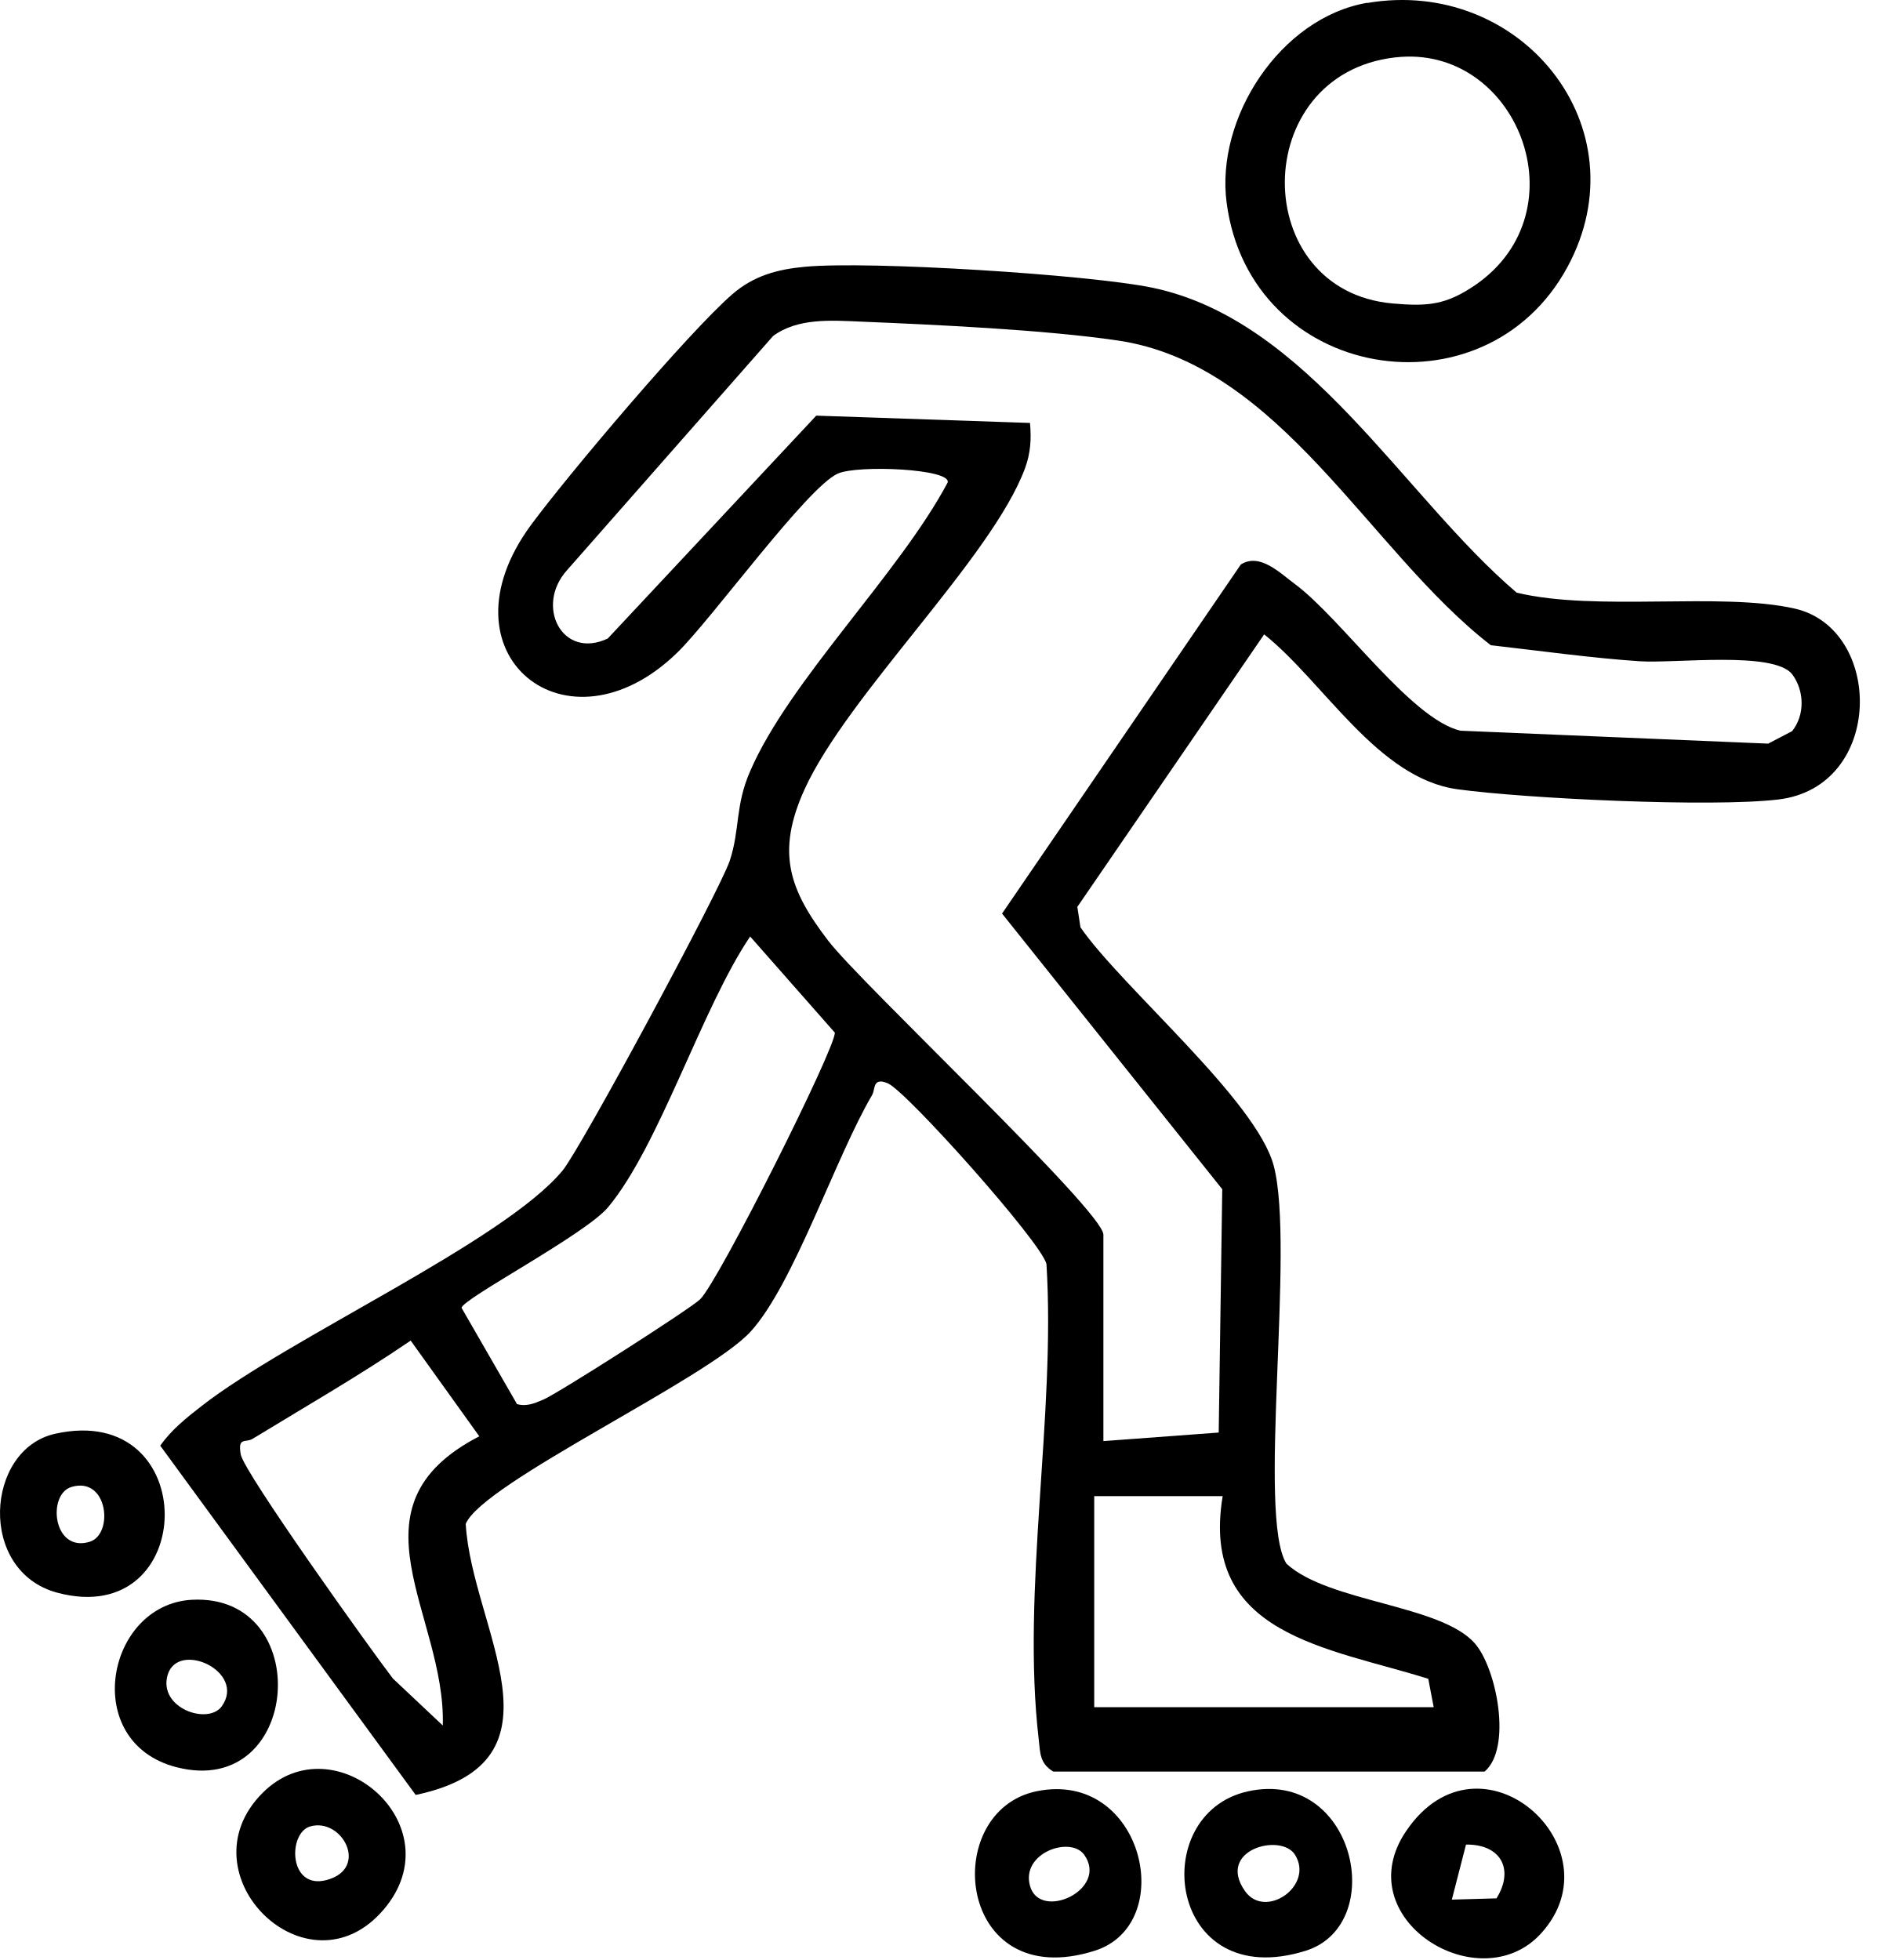
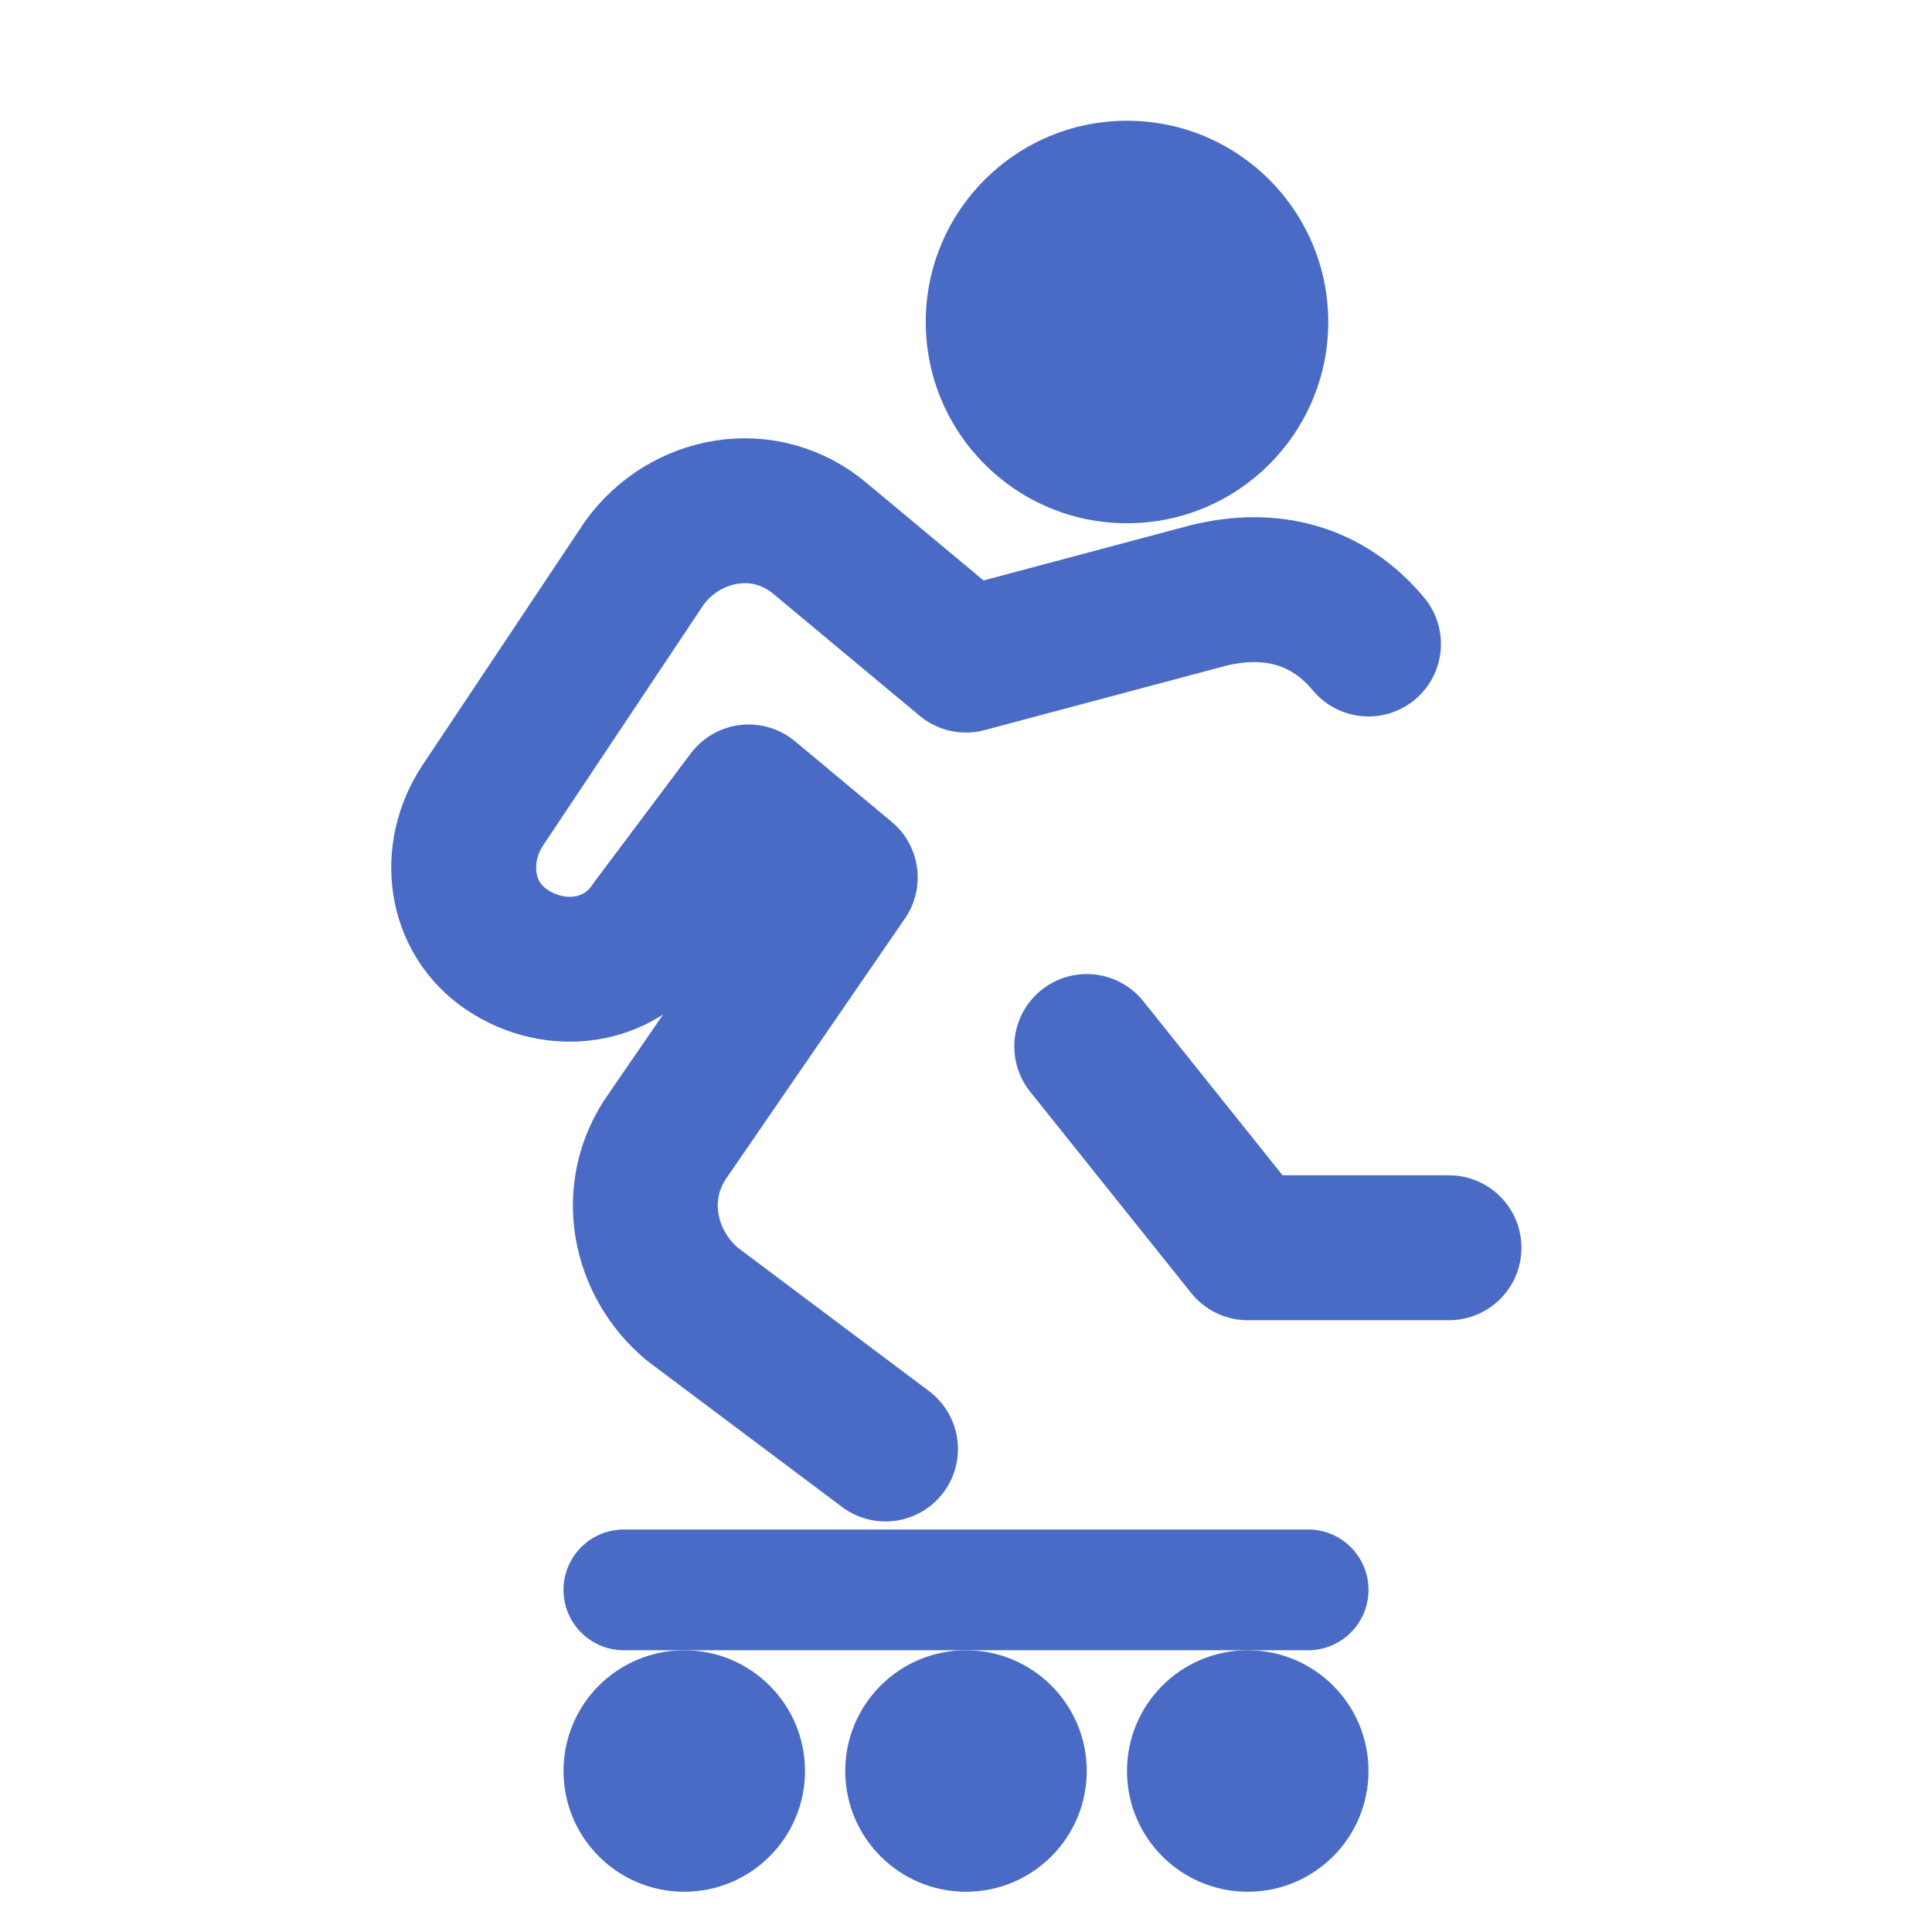
- <svg xmlns="http://www.w3.org/2000/svg" width="90" height="94" viewBox="0 0 90 94" fill="none">
-   <path d="M50.495 84.954C49.865 84.564 49.885 84.074 49.815 83.434C48.975 76.264 50.635 67.884 50.185 60.624C49.955 59.594 43.465 52.324 42.575 51.954C41.835 51.644 41.985 52.244 41.825 52.514C40.065 55.504 38.075 61.574 36.005 63.854C33.935 66.134 23.145 71.114 22.335 73.084C22.615 78.084 27.515 84.484 19.935 86.084L7.685 69.334C8.215 68.574 8.945 67.994 9.665 67.434C13.855 64.164 24.145 59.554 26.975 56.144C27.855 55.084 34.535 42.674 34.995 41.284C35.495 39.774 35.245 38.654 35.975 36.984C37.855 32.634 43.115 27.524 45.445 23.144C45.655 22.484 41.135 22.284 40.175 22.714C38.695 23.384 34.145 29.674 32.485 31.294C27.195 36.454 20.895 31.364 25.475 25.164C27.245 22.764 33.005 15.954 35.105 14.124C36.135 13.224 37.285 12.914 38.605 12.794C41.685 12.504 52.175 13.164 55.245 13.794C62.725 15.344 67.275 23.774 72.735 28.424C76.555 29.344 82.495 28.384 86.055 29.184C90.345 30.144 90.375 37.744 85.275 38.344C82.065 38.724 73.215 38.304 69.905 37.854C66.065 37.334 63.485 32.704 60.625 30.424L51.665 43.494L51.815 44.474C53.825 47.374 60.255 52.764 61.085 55.914C62.115 59.824 60.275 72.764 61.695 74.994C63.715 76.854 69.115 76.954 70.735 78.824C71.775 80.024 72.525 83.834 71.195 84.964H50.515L50.495 84.954ZM52.915 69.114L58.445 68.704L58.615 57.034L48.055 43.814L59.505 27.074C60.415 26.494 61.385 27.484 62.105 28.014C64.345 29.684 67.655 34.474 70.035 35.044L84.795 35.664L85.945 35.064C86.565 34.284 86.535 33.124 85.945 32.334C85.055 31.214 80.345 31.824 78.645 31.714C76.365 31.564 73.785 31.204 71.495 30.944C65.645 26.424 61.405 17.454 53.565 16.324C50.065 15.814 44.885 15.574 41.265 15.424C39.855 15.364 38.255 15.244 37.075 16.114L27.195 27.344C25.645 29.054 26.955 31.654 29.145 30.624L39.145 19.934L49.395 20.284C49.465 21.054 49.425 21.724 49.155 22.464C47.555 26.764 40.665 33.294 38.585 37.854C37.215 40.874 37.835 42.664 39.725 45.124C41.275 47.154 52.915 58.084 52.915 59.214V69.114ZM24.775 67.334C25.245 67.474 25.635 67.304 26.055 67.124C26.715 66.854 33.075 62.794 33.575 62.314C34.445 61.484 40.085 50.244 40.035 49.524L35.975 44.914C33.665 48.324 31.635 54.924 29.165 57.894C28.075 59.204 22.165 62.294 22.135 62.724L24.785 67.324L24.775 67.334ZM21.235 82.744C21.385 77.434 16.445 72.264 22.985 68.884L19.695 64.294C17.235 65.974 14.655 67.454 12.115 69.004C11.765 69.214 11.395 68.894 11.545 69.754C11.695 70.614 17.805 79.154 18.845 80.504L21.225 82.744H21.235ZM58.635 71.754H52.475V81.874H68.755L68.495 80.514C63.695 79.004 57.525 78.424 58.635 71.754Z" fill="black" />
-   <path d="M65.565 0.144C72.915 -1.116 78.805 6.104 75.165 12.814C71.195 20.134 59.955 18.294 58.825 9.724C58.285 5.654 61.395 0.854 65.565 0.134V0.144ZM66.895 2.754C59.865 3.574 59.885 13.944 66.785 14.554C68.485 14.704 69.345 14.624 70.745 13.674C75.935 10.104 72.725 2.074 66.905 2.754H66.895Z" fill="black" />
-   <path d="M73.895 92.734C70.945 95.964 64.575 92.024 67.435 87.814C70.975 82.594 77.675 88.604 73.895 92.734ZM71.765 91.044C72.625 89.674 71.995 88.444 70.305 88.464L69.625 91.104L71.755 91.044H71.765Z" fill="black" />
-   <path d="M59.835 85.914C64.965 84.774 66.605 92.294 62.625 93.554C56.005 95.634 54.955 87.004 59.835 85.914ZM62.105 88.954C61.435 87.884 58.315 88.714 59.705 90.694C60.675 92.074 63.035 90.444 62.105 88.954Z" fill="black" />
-   <path d="M2.635 68.764C9.725 67.174 9.545 78.204 2.745 76.384C-1.085 75.354 -0.705 69.514 2.635 68.764ZM3.425 71.314C2.255 71.664 2.535 74.474 4.295 73.944C5.465 73.594 5.185 70.784 3.425 71.314Z" fill="black" />
-   <path d="M49.725 85.904C54.825 84.874 56.525 92.274 52.505 93.554C45.855 95.664 45.035 86.854 49.725 85.904ZM51.995 88.954C51.335 88.034 48.955 88.864 49.395 90.444C49.865 92.154 53.185 90.624 51.995 88.954Z" fill="black" />
-   <path d="M12.595 85.984C16.035 82.544 21.835 87.534 18.405 91.574C14.765 95.854 8.695 89.884 12.595 85.984ZM14.875 87.594C13.795 87.904 13.835 90.654 15.665 90.164C17.725 89.614 16.405 87.154 14.875 87.594Z" fill="black" />
-   <path d="M9.205 76.724C15.135 76.414 14.475 86.294 8.465 84.754C3.825 83.564 5.085 76.944 9.205 76.724ZM10.635 81.834C11.825 80.164 8.515 78.644 8.035 80.344C7.595 81.924 9.975 82.744 10.635 81.834Z" fill="black" />
+ <svg xmlns="http://www.w3.org/2000/svg" viewBox="0 0 24 24" fill="#4a6bc5">
+   <circle cx="14" cy="4" r="2.5" />
+   <path d="M17 8c-.5-.6-1.2-.8-2-.6l-3 .8-1.8-1.5c-.7-.6-1.7-.4-2.2.3L6 10c-.4.6-.3 1.4.3 1.8.6.4 1.4.3 1.8-.3l1.2-1.6 1.2 1-2.2 3.2c-.5.7-.3 1.6.3 2.1L11 18" fill="none" stroke="#4a6bc5" stroke-width="1.8" stroke-linecap="round" stroke-linejoin="round" />
+   <path d="M13.5 13l2 2.5h2.5" fill="none" stroke="#4a6bc5" stroke-width="1.8" stroke-linecap="round" stroke-linejoin="round" />
+   <rect x="7" y="19" width="10" height="1.5" rx=".75" fill="#4a6bc5" />
+   <circle cx="8.5" cy="22" r="1.5" />
+   <circle cx="12" cy="22" r="1.5" />
+   <circle cx="15.5" cy="22" r="1.5" />
</svg>
